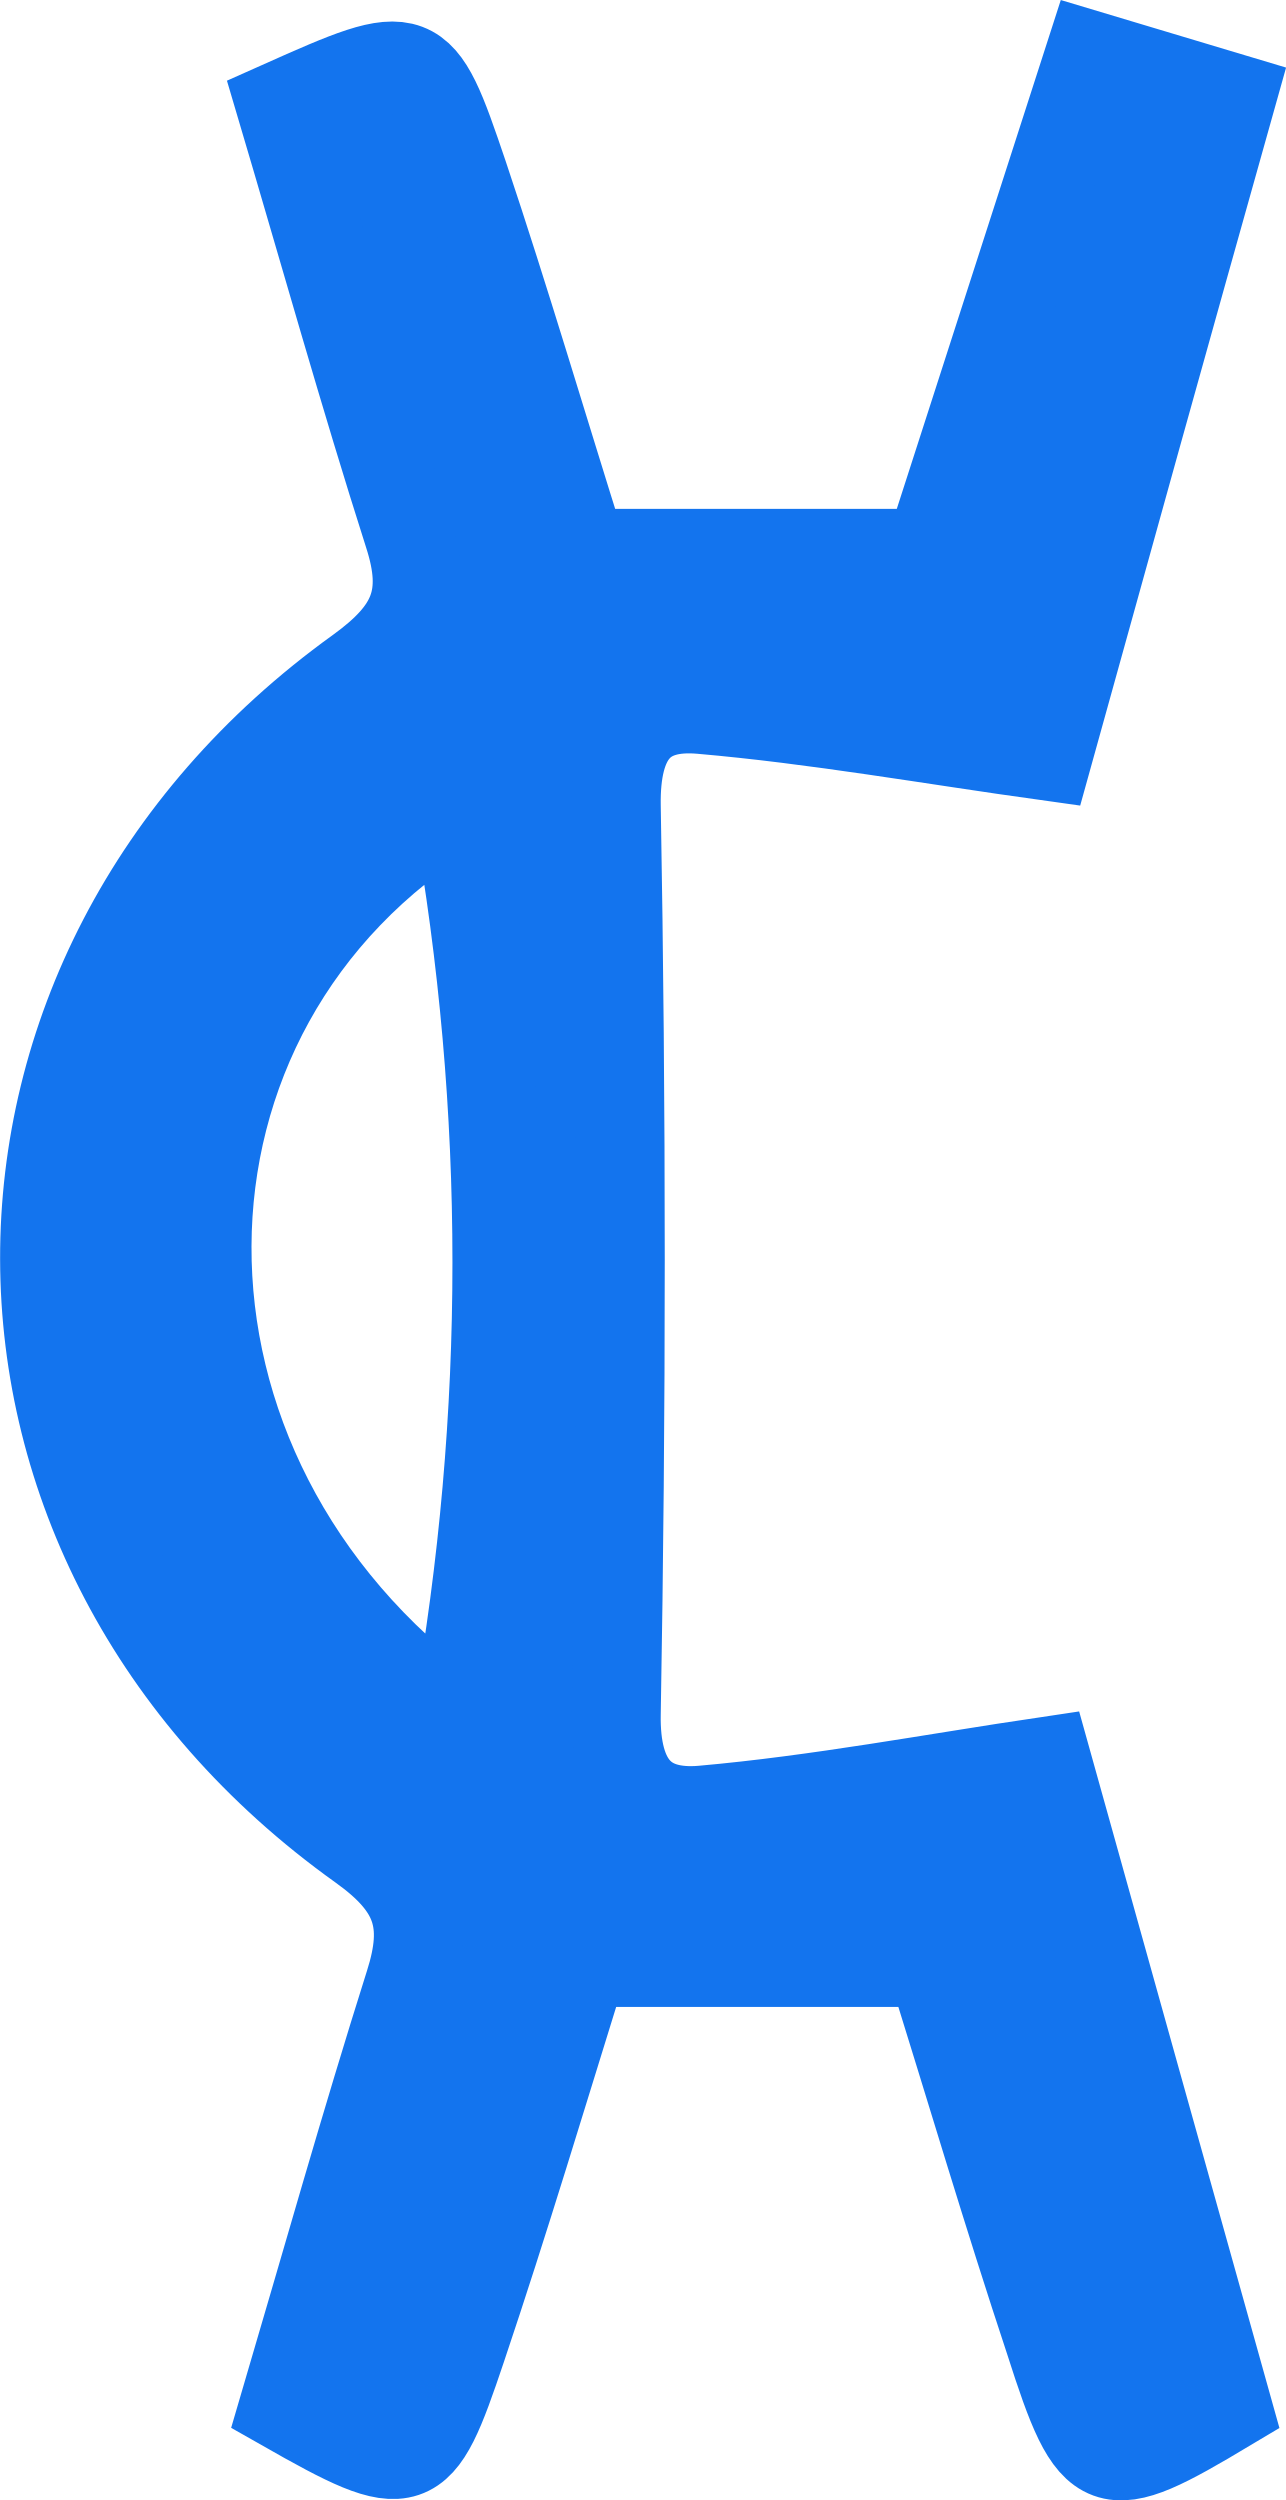
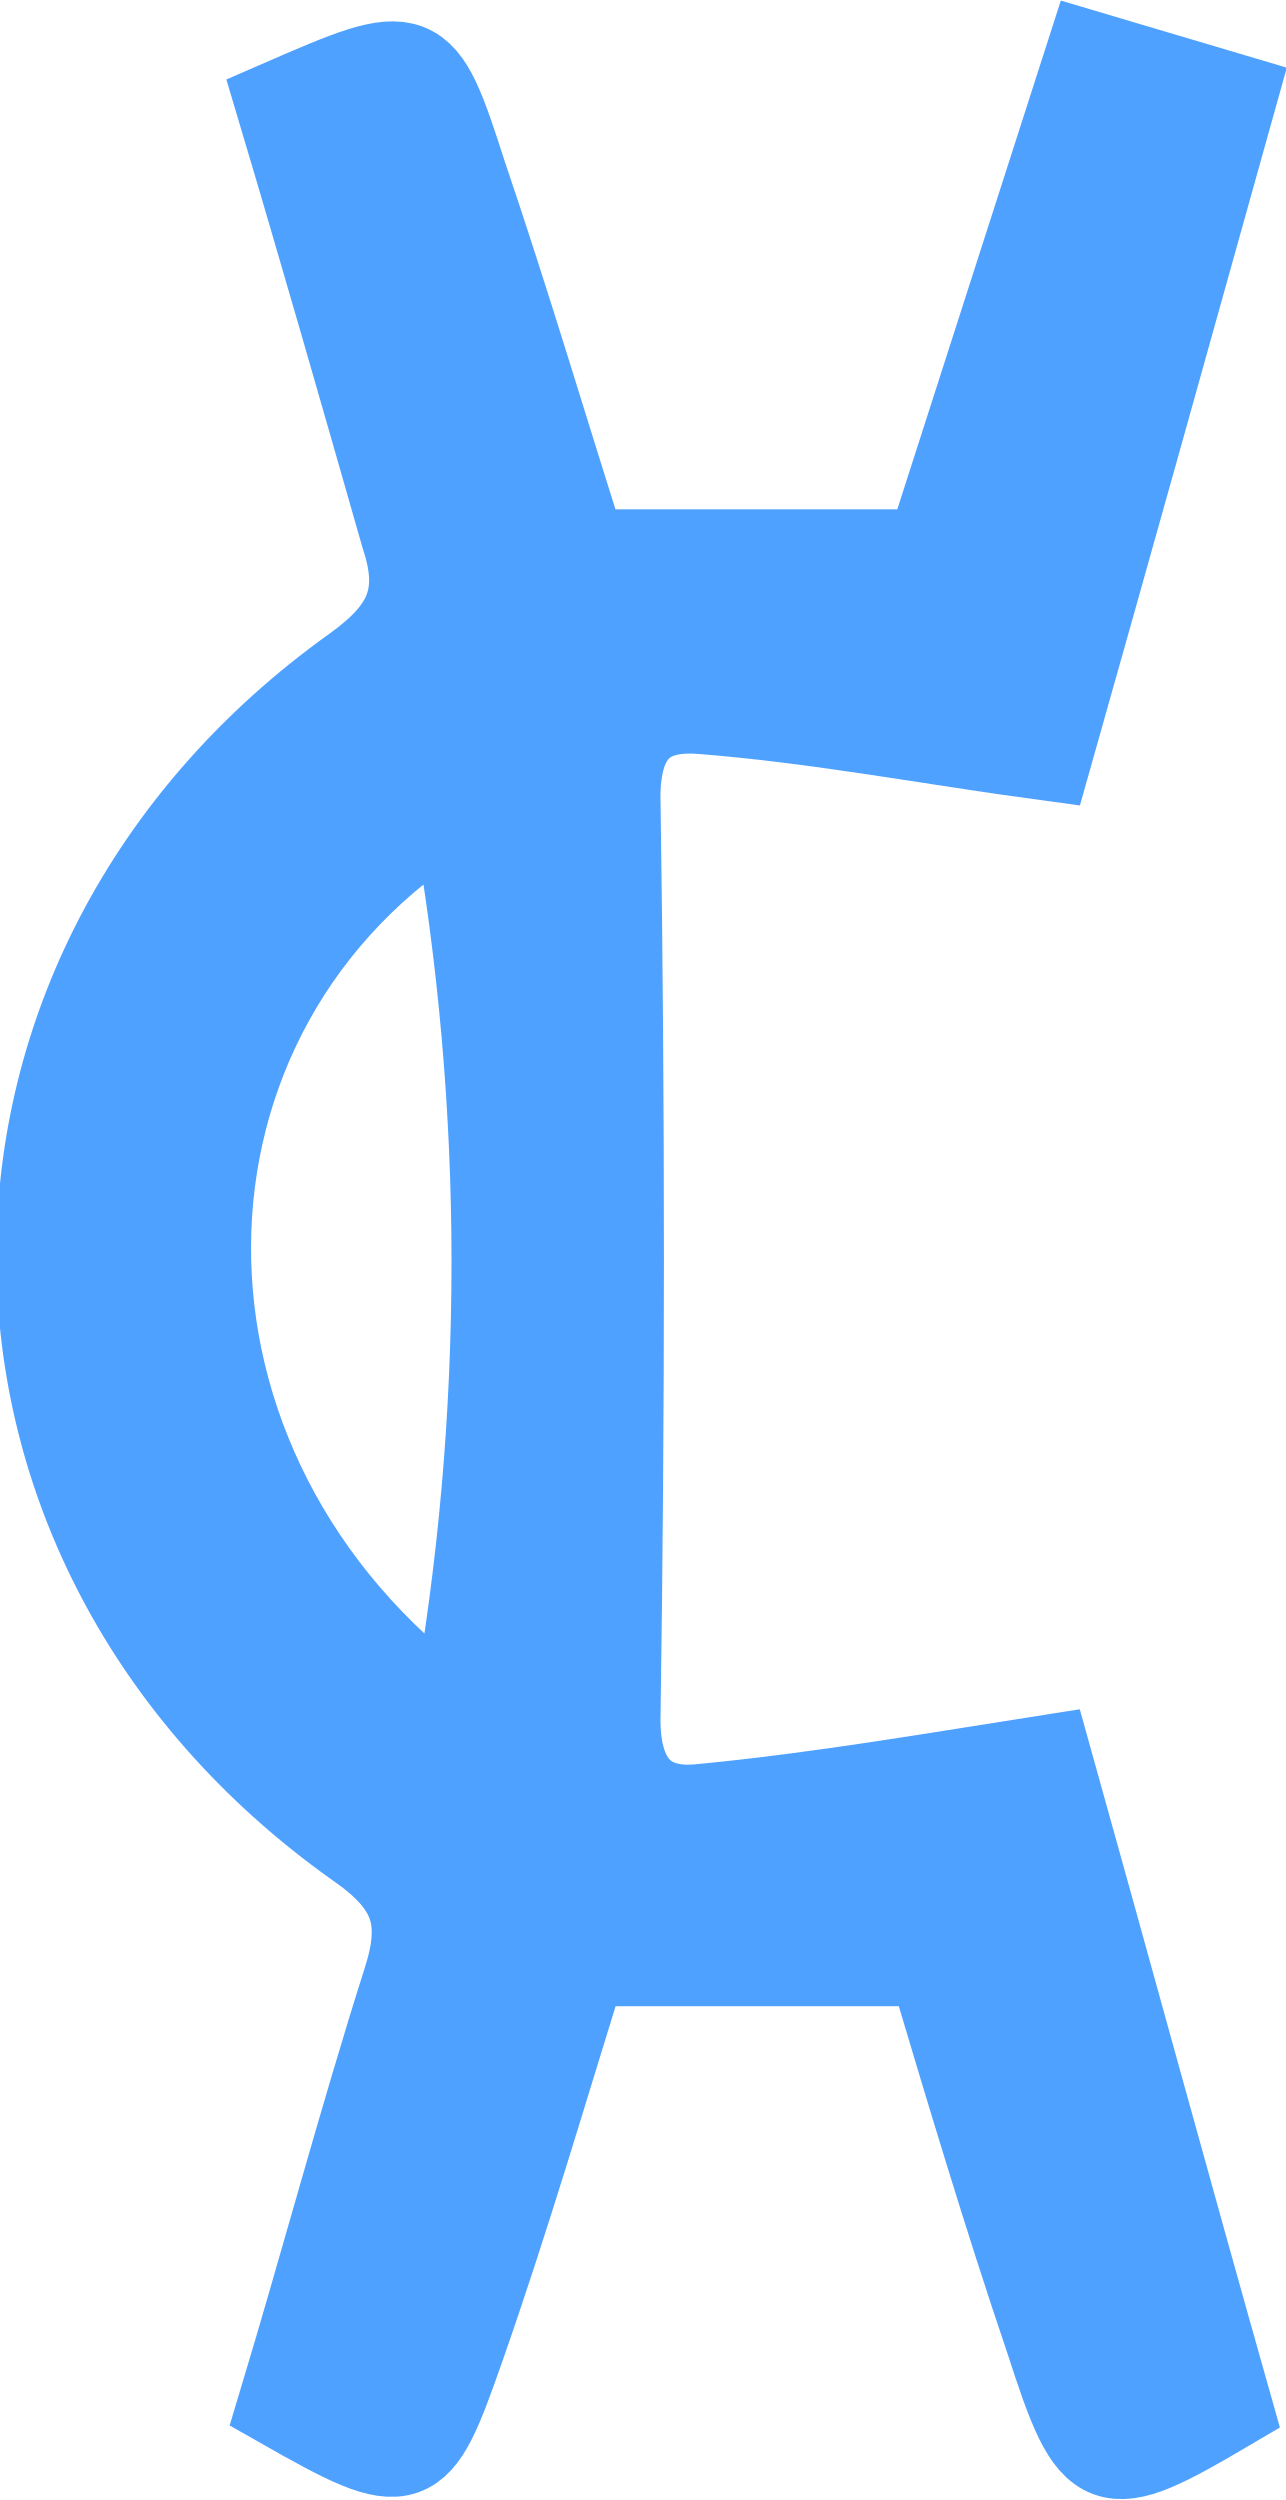
- <svg xmlns="http://www.w3.org/2000/svg" viewBox="0 0 57.79 112.41">
-   <defs>
-     <style>.cls-1{fill:#1374ee;stroke:#1374ee;stroke-miterlimit:10;stroke-width:4px;}</style>
-   </defs>
-   <g id="Layer_2" data-name="Layer 2">
-     <g id="Layer_1-2" data-name="Layer 1">
-       <path class="cls-1" d="M12.62,4.74C18.76,2,18.85,2,20.84,7.88c1.89,5.64,3.57,11.35,5.35,17H41.78L49,2.48l6.37,1.91C52.45,14.78,49.67,24.76,47.11,34c-5.25-.73-10.4-1.65-15.58-2.1-2.7-.24-3.87,1.2-3.82,4.34q.36,20.4,0,40.81c-.06,3.21,1.28,4.56,3.87,4.34,5.2-.46,10.36-1.44,15.49-2.2,2.59,9.29,5.35,19.15,8.12,29.05-5.57,3.33-6,3.25-8-3-1.87-5.64-3.56-11.35-5.32-17H26.23C24.44,94,22.7,99.8,20.76,105.57s-2.23,5.92-8,2.64c1.86-6.31,3.65-12.67,5.65-19,.88-2.77.38-4.37-2.16-6.19C-2.71,69.47-2.74,43.76,16.14,30.17c2.5-1.81,3.13-3.35,2.23-6.15C16.36,17.72,14.58,11.35,12.62,4.74Zm7.92,72.47a116.77,116.77,0,0,0,0-40.89C5.68,45.35,5.45,66.21,20.54,77.21Z" />
+ <svg xmlns="http://www.w3.org/2000/svg" version="1.1" id="Layer_1" x="0px" y="0px" viewBox="0 0 57.8 112.4" style="enable-background:new 0 0 57.8 112.4;" xml:space="preserve">
+   <style type="text/css">
+ 	.st0{fill:#4EA1FF;stroke:#4EA1FF;stroke-width:4;stroke-miterlimit:10;}
+ </style>
+   <g id="Layer_2_00000013902738759244584570000018386055155905936280_">
+     <g id="Layer_1-2">
+       <path class="st0" d="M12.6,4.7C18.8,2,18.9,2,20.8,7.9c1.9,5.6,3.6,11.3,5.4,17h15.6L49,2.5l6.4,1.9c-2.9,10.4-5.7,20.4-8.3,29.6    c-5.2-0.7-10.4-1.7-15.6-2.1c-2.7-0.2-3.9,1.2-3.8,4.3c0.2,13.6,0.2,27.2,0,40.8c-0.1,3.2,1.3,4.6,3.9,4.3    c5.2-0.5,10.4-1.4,15.5-2.2c2.6,9.3,5.3,19.2,8.1,29.1c-5.6,3.3-6,3.2-8-3c-1.9-5.6-3.6-11.3-5.3-17H26.2    c-1.8,5.8-3.5,11.6-5.5,17.3s-2.2,5.9-8,2.6c1.9-6.3,3.6-12.7,5.6-19c0.9-2.8,0.4-4.4-2.2-6.2c-19-13.5-19-39.3-0.1-52.8    c2.5-1.8,3.1-3.4,2.2-6.1C16.4,17.7,14.6,11.4,12.6,4.7z M20.5,77.2c2.4-13.5,2.4-27.4,0-40.9C5.7,45.3,5.4,66.2,20.5,77.2z" />
    </g>
  </g>
</svg>
